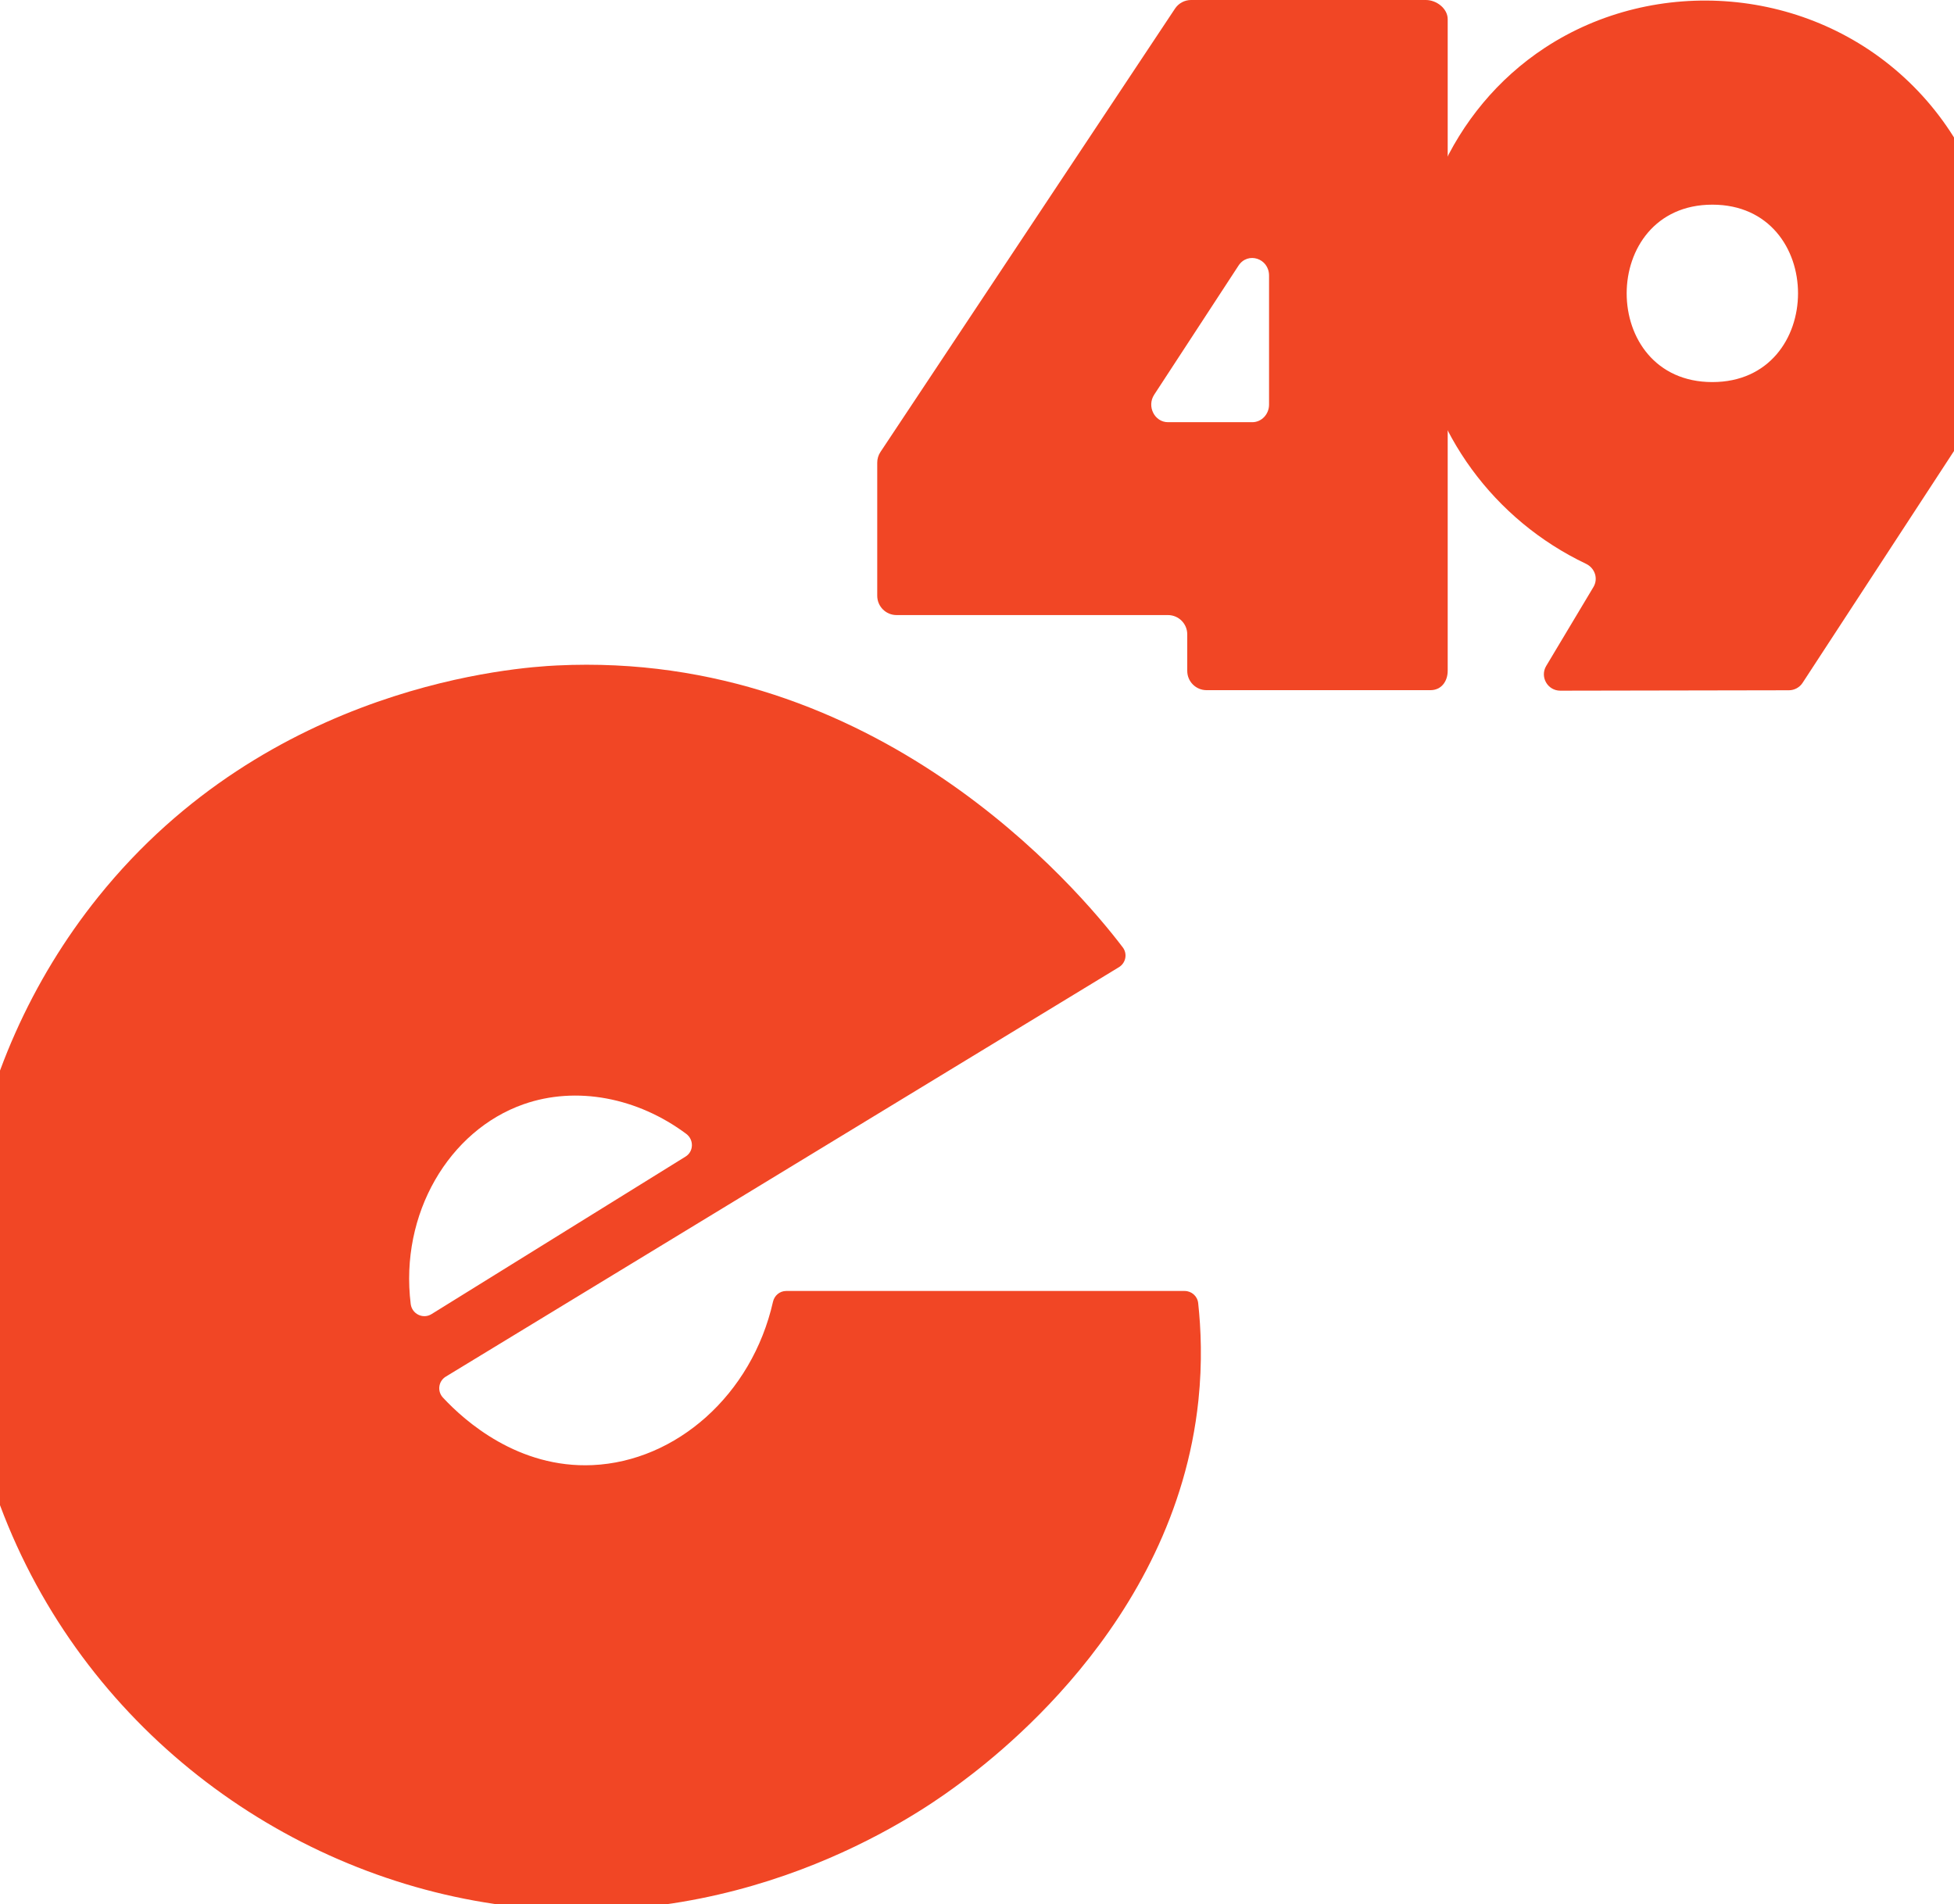
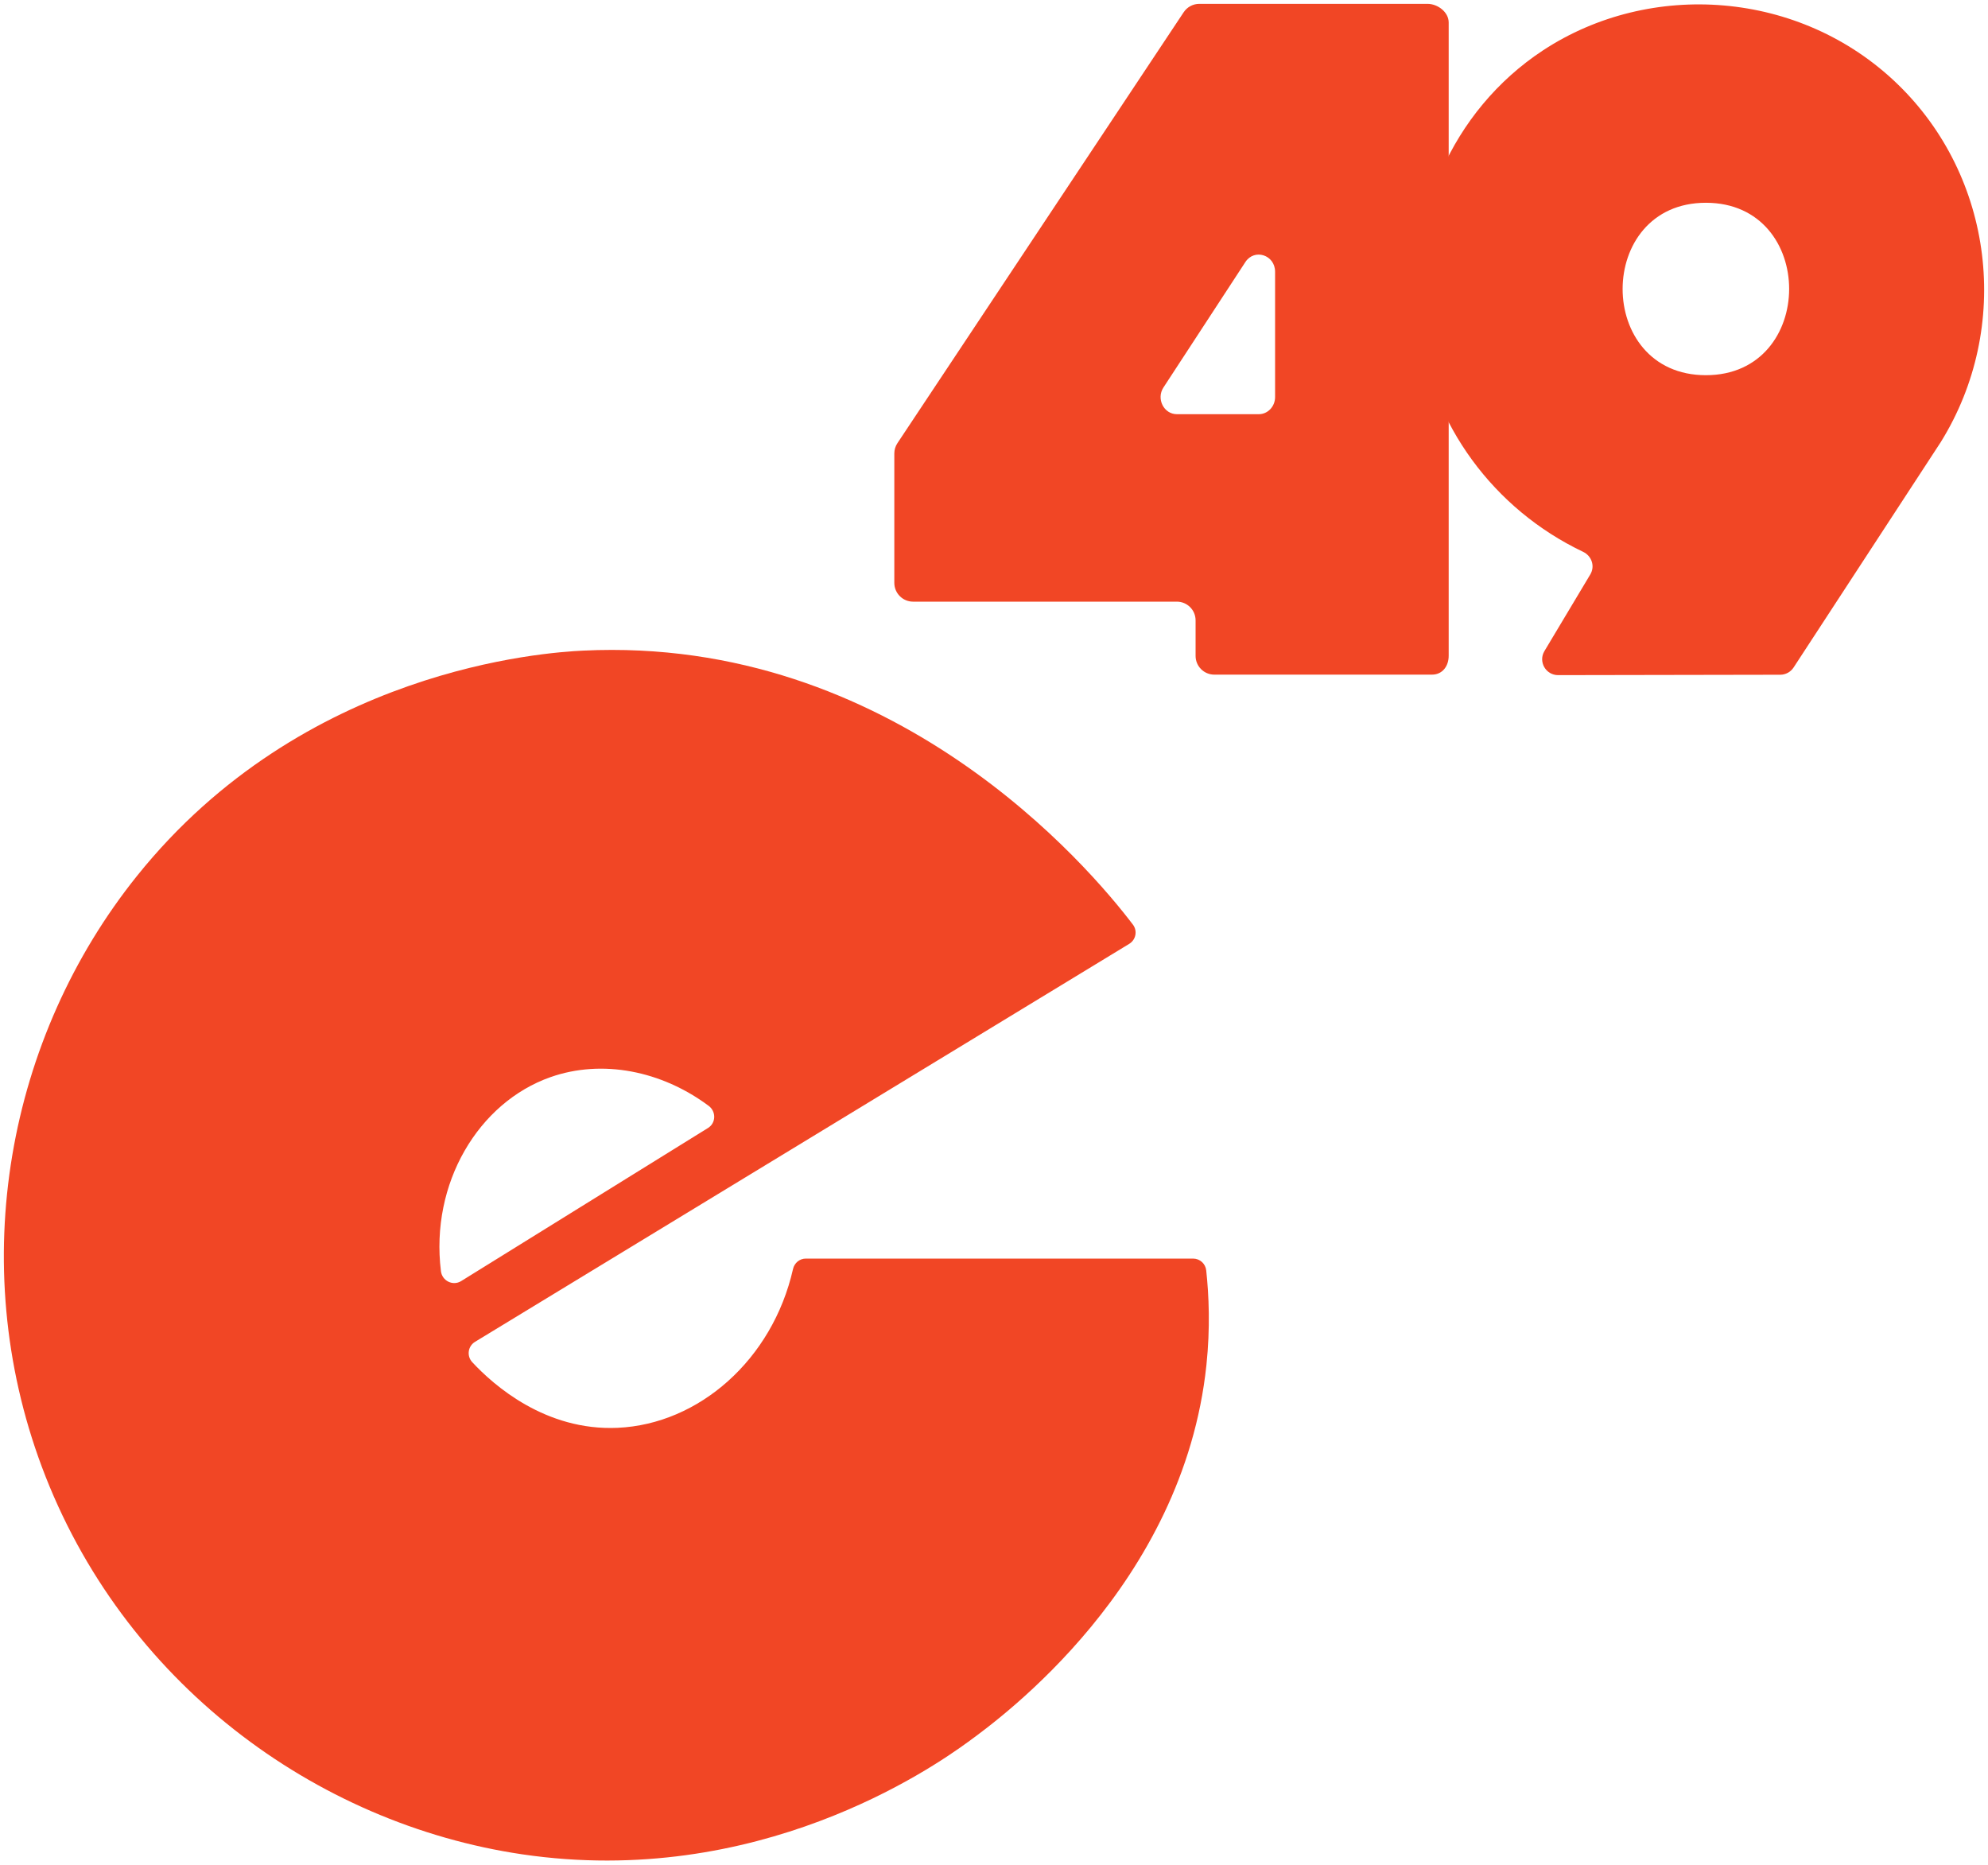
- <svg xmlns="http://www.w3.org/2000/svg" viewBox="40.82 -158.668 147.936 144.146" role="img" aria-label="e49">
+ <svg xmlns="http://www.w3.org/2000/svg" viewBox="37.562 -158.968 154.878 145.229" role="img" aria-label="e49">
  <g transform="scale(1 -1)">
    <path fill="#F14625" fill-rule="nonzero" d="M130.51 60.93L100.34 60.93C99.854 60.93 99.448 60.586 99.342 60.112C97.742 53.049 92.005 48.031 85.68 47.747C80.065 47.493 76.025 51.06 74.354 52.859C73.907 53.342 74.01 54.105 74.573 54.447C91.558 64.777 108.545 75.111 125.533 85.444C126.055 85.763 126.193 86.452 125.826 86.941C122.436 91.409 107.181 109.466 82.982 108.287C80.056 108.146 61.211 106.91 48.244 90.749C38.139 78.159 34.887 60.602 40.82 44.712C47.072 27.972 62.08 16.904 78.259 14.522C96.564 11.831 110.094 21.176 113.001 23.294C115.534 25.139 129.75 35.495 131.55 52.637C131.856 55.548 131.743 58.078 131.534 60.009C131.479 60.534 131.038 60.93 130.51 60.93M92.72 71.103C86.311 67.127 79.901 63.151 73.492 59.179C72.845 58.776 72.008 59.192 71.914 59.945C71.071 66.782 74.824 73.086 80.452 75.065C84.476 76.479 89.105 75.561 92.775 72.825C93.364 72.384 93.348 71.489 92.72 71.103" />
    <path fill="#F14625" fill-rule="nonzero" d="M150.424 157.217C150.424 158.021 149.578 158.668 148.774 158.668L130.992 158.668C130.506 158.668 130.047 158.421 129.777 158.013C122.347 146.826 114.913 135.636 107.478 124.449C107.318 124.21 107.235 123.928 107.235 123.642L107.235 113.565C107.235 112.757 107.89 112.102 108.694 112.102L129.244 112.102C130.051 112.102 130.706 111.451 130.706 110.644L130.706 107.875C130.706 107.072 131.357 106.417 132.165 106.417L149.123 106.417C149.935 106.417 150.424 107.076 150.424 107.887ZM128.202 128.785C130.331 132.043 132.455 135.301 134.583 138.553C135.287 139.635 136.899 139.113 136.899 137.802L136.899 128.034C136.899 127.302 136.329 126.704 135.631 126.704L129.25 126.704C128.231 126.704 127.628 127.905 128.202 128.785" />
    <path fill="#F14625" fill-rule="nonzero" d="M185.357 152.453C177.793 159.734 166.14 160.542 157.773 155.045C150.637 150.355 147.014 141.819 148.084 133.538C149.068 125.908 153.926 119.301 160.894 115.984C161.565 115.666 161.839 114.867 161.459 114.227C160.267 112.236 159.075 110.244 157.883 108.252C157.389 107.425 157.985 106.378 158.949 106.378C164.717 106.389 170.489 106.397 176.256 106.409C176.672 106.409 177.064 106.621 177.292 106.97C181.115 112.82 184.934 118.67 188.756 124.524C194.336 133.499 192.885 145.207 185.357 152.453M170.461 129.742C161.806 129.742 161.819 143.173 170.461 143.173C179.117 143.173 179.103 129.742 170.461 129.742" />
  </g>
</svg>
